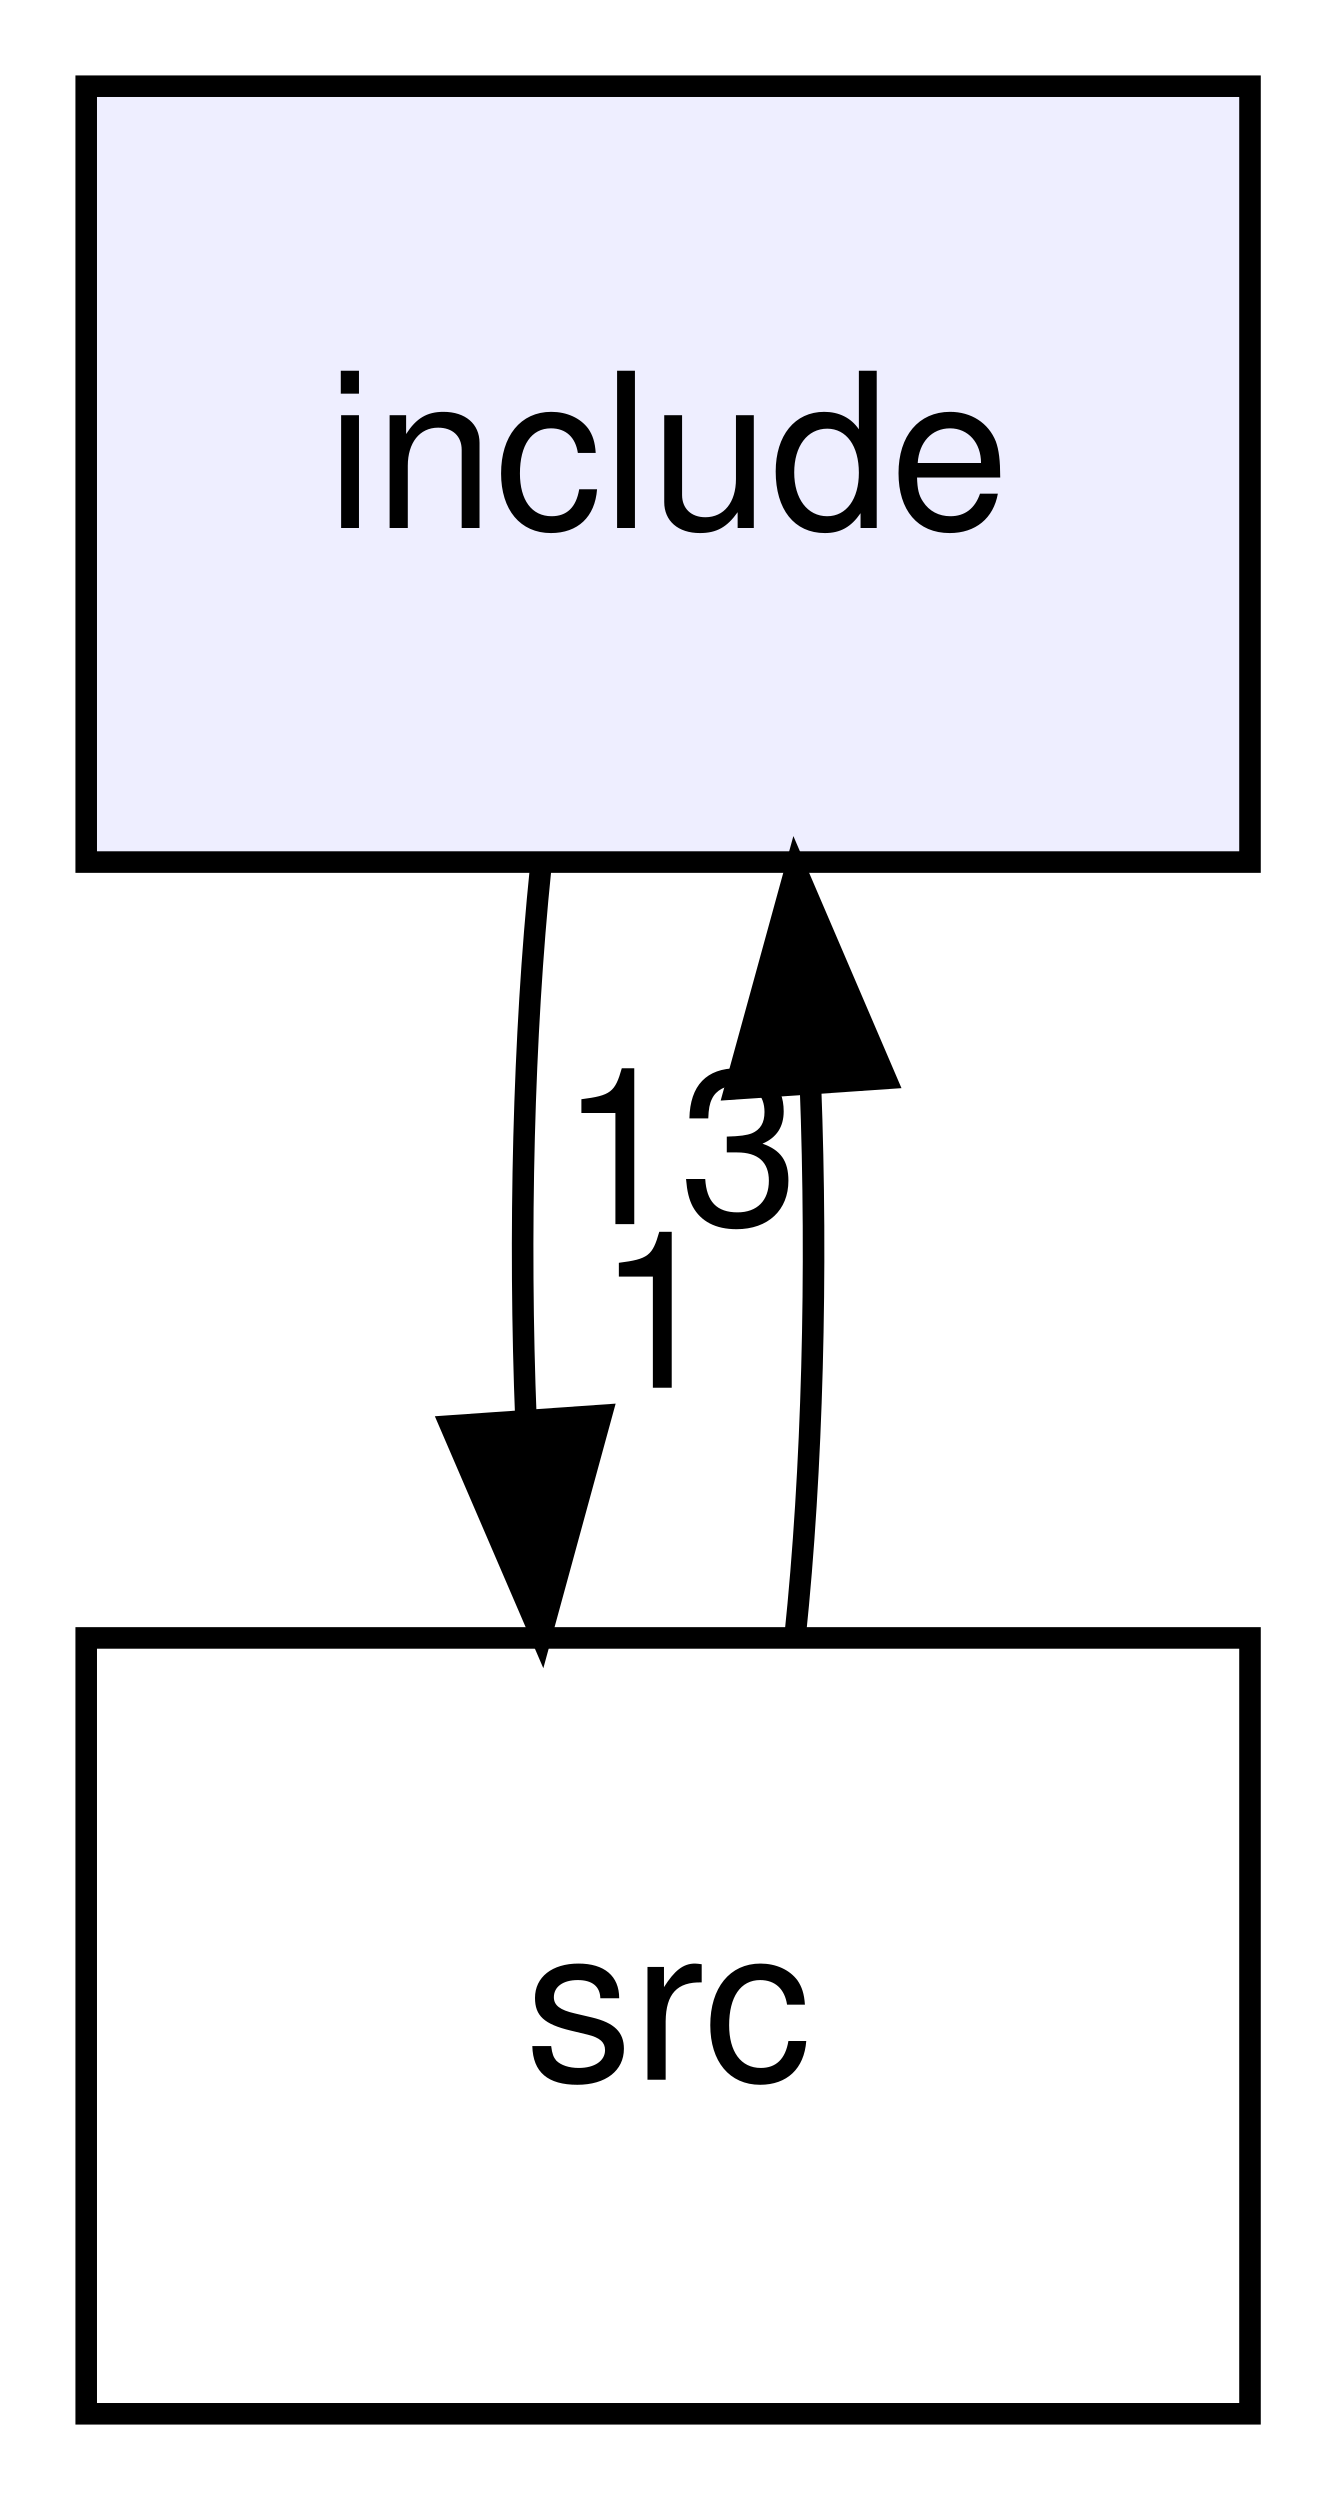
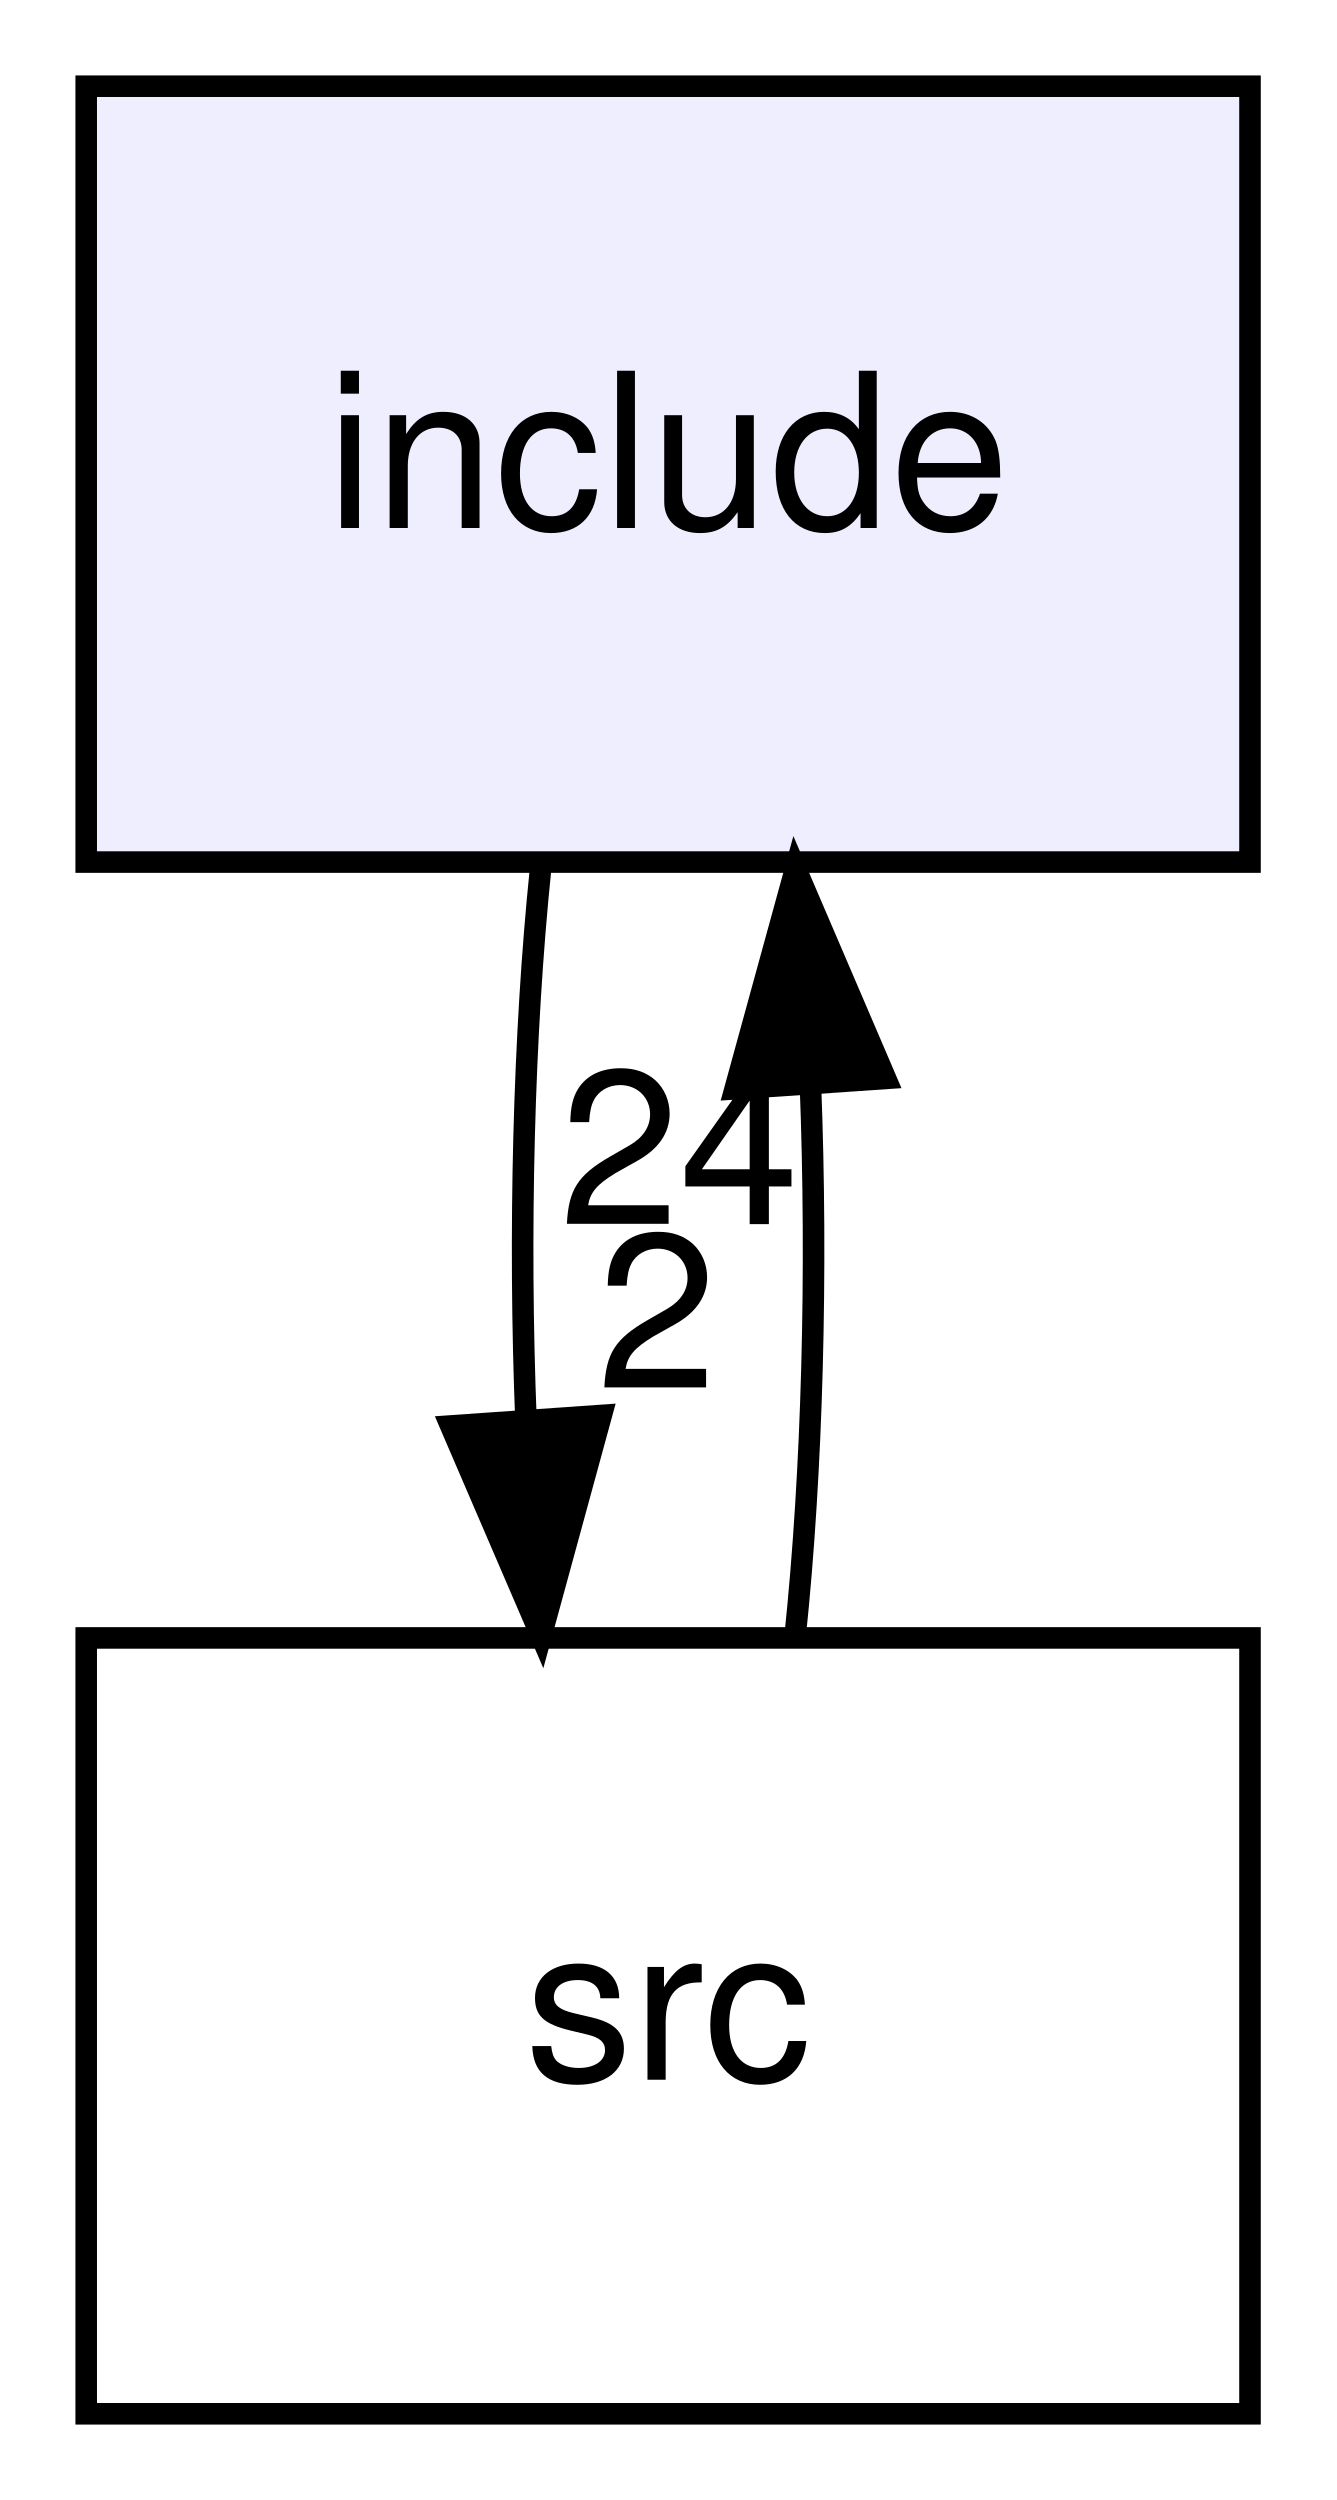
<svg xmlns="http://www.w3.org/2000/svg" xmlns:xlink="http://www.w3.org/1999/xlink" width="62pt" height="116pt" viewBox="0.00 0.00 62.00 116.00">
  <g id="graph0" class="graph" transform="scale(1 1) rotate(0) translate(4 112)">
    <g id="node1" class="node">
      <g id="a_node1">
        <a xlink:href="dir_d44c64559bbebec7f509842c48db8b23.html" target="_top" xlink:title="include">
          <polygon fill="#eeeeff" stroke="black" points="54,-108 0,-108 0,-72 54,-72 54,-108" />
          <text text-anchor="middle" x="27" y="-87.5" font-family="Helvetica,sans-Serif" font-size="10.00">include</text>
        </a>
      </g>
    </g>
    <g id="node2" class="node">
      <g id="a_node2">
        <a xlink:href="dir_68267d1309a1af8e8297ef4c3efbcdba.html" target="_top" xlink:title="src">
          <polygon fill="none" stroke="black" points="54,-36 0,-36 0,-0 54,-0 54,-36" />
          <text text-anchor="middle" x="27" y="-15.5" font-family="Helvetica,sans-Serif" font-size="10.00">src</text>
        </a>
      </g>
    </g>
    <g id="edge2" class="edge">
      <path fill="none" stroke="black" d="M21.084,-71.697C20.289,-63.983 20.062,-54.712 20.405,-46.112" />
      <polygon fill="black" stroke="black" points="23.898,-46.324 21.105,-36.104 16.915,-45.836 23.898,-46.324" />
      <g id="a_edge2-headlabel">
-         <a xlink:href="dir_000000_000001.html" target="_top" xlink:title="1">
-           <text text-anchor="middle" x="26.48" y="-47.608" font-family="Helvetica,sans-Serif" font-size="10.00">1</text>
+         <a xlink:href="dir_000000_000001.html" target="_top" xlink:title="2">
+           <text text-anchor="middle" x="26.48" y="-47.608" font-family="Helvetica,sans-Serif" font-size="10.00">2</text>
        </a>
      </g>
    </g>
    <g id="edge1" class="edge">
      <path fill="none" stroke="black" d="M32.895,-36.104C33.7,-43.791 33.937,-53.054 33.604,-61.665" />
      <polygon fill="black" stroke="black" points="30.108,-61.48 32.916,-71.697 37.092,-61.96 30.108,-61.48" />
      <g id="a_edge1-headlabel">
-         <a xlink:href="dir_000001_000000.html" target="_top" xlink:title="13">
-           <text text-anchor="middle" x="27.522" y="-55.2" font-family="Helvetica,sans-Serif" font-size="10.00">13</text>
+         <a xlink:href="dir_000001_000000.html" target="_top" xlink:title="24">
+           <text text-anchor="middle" x="27.522" y="-55.2" font-family="Helvetica,sans-Serif" font-size="10.00">24</text>
        </a>
      </g>
    </g>
  </g>
</svg>
